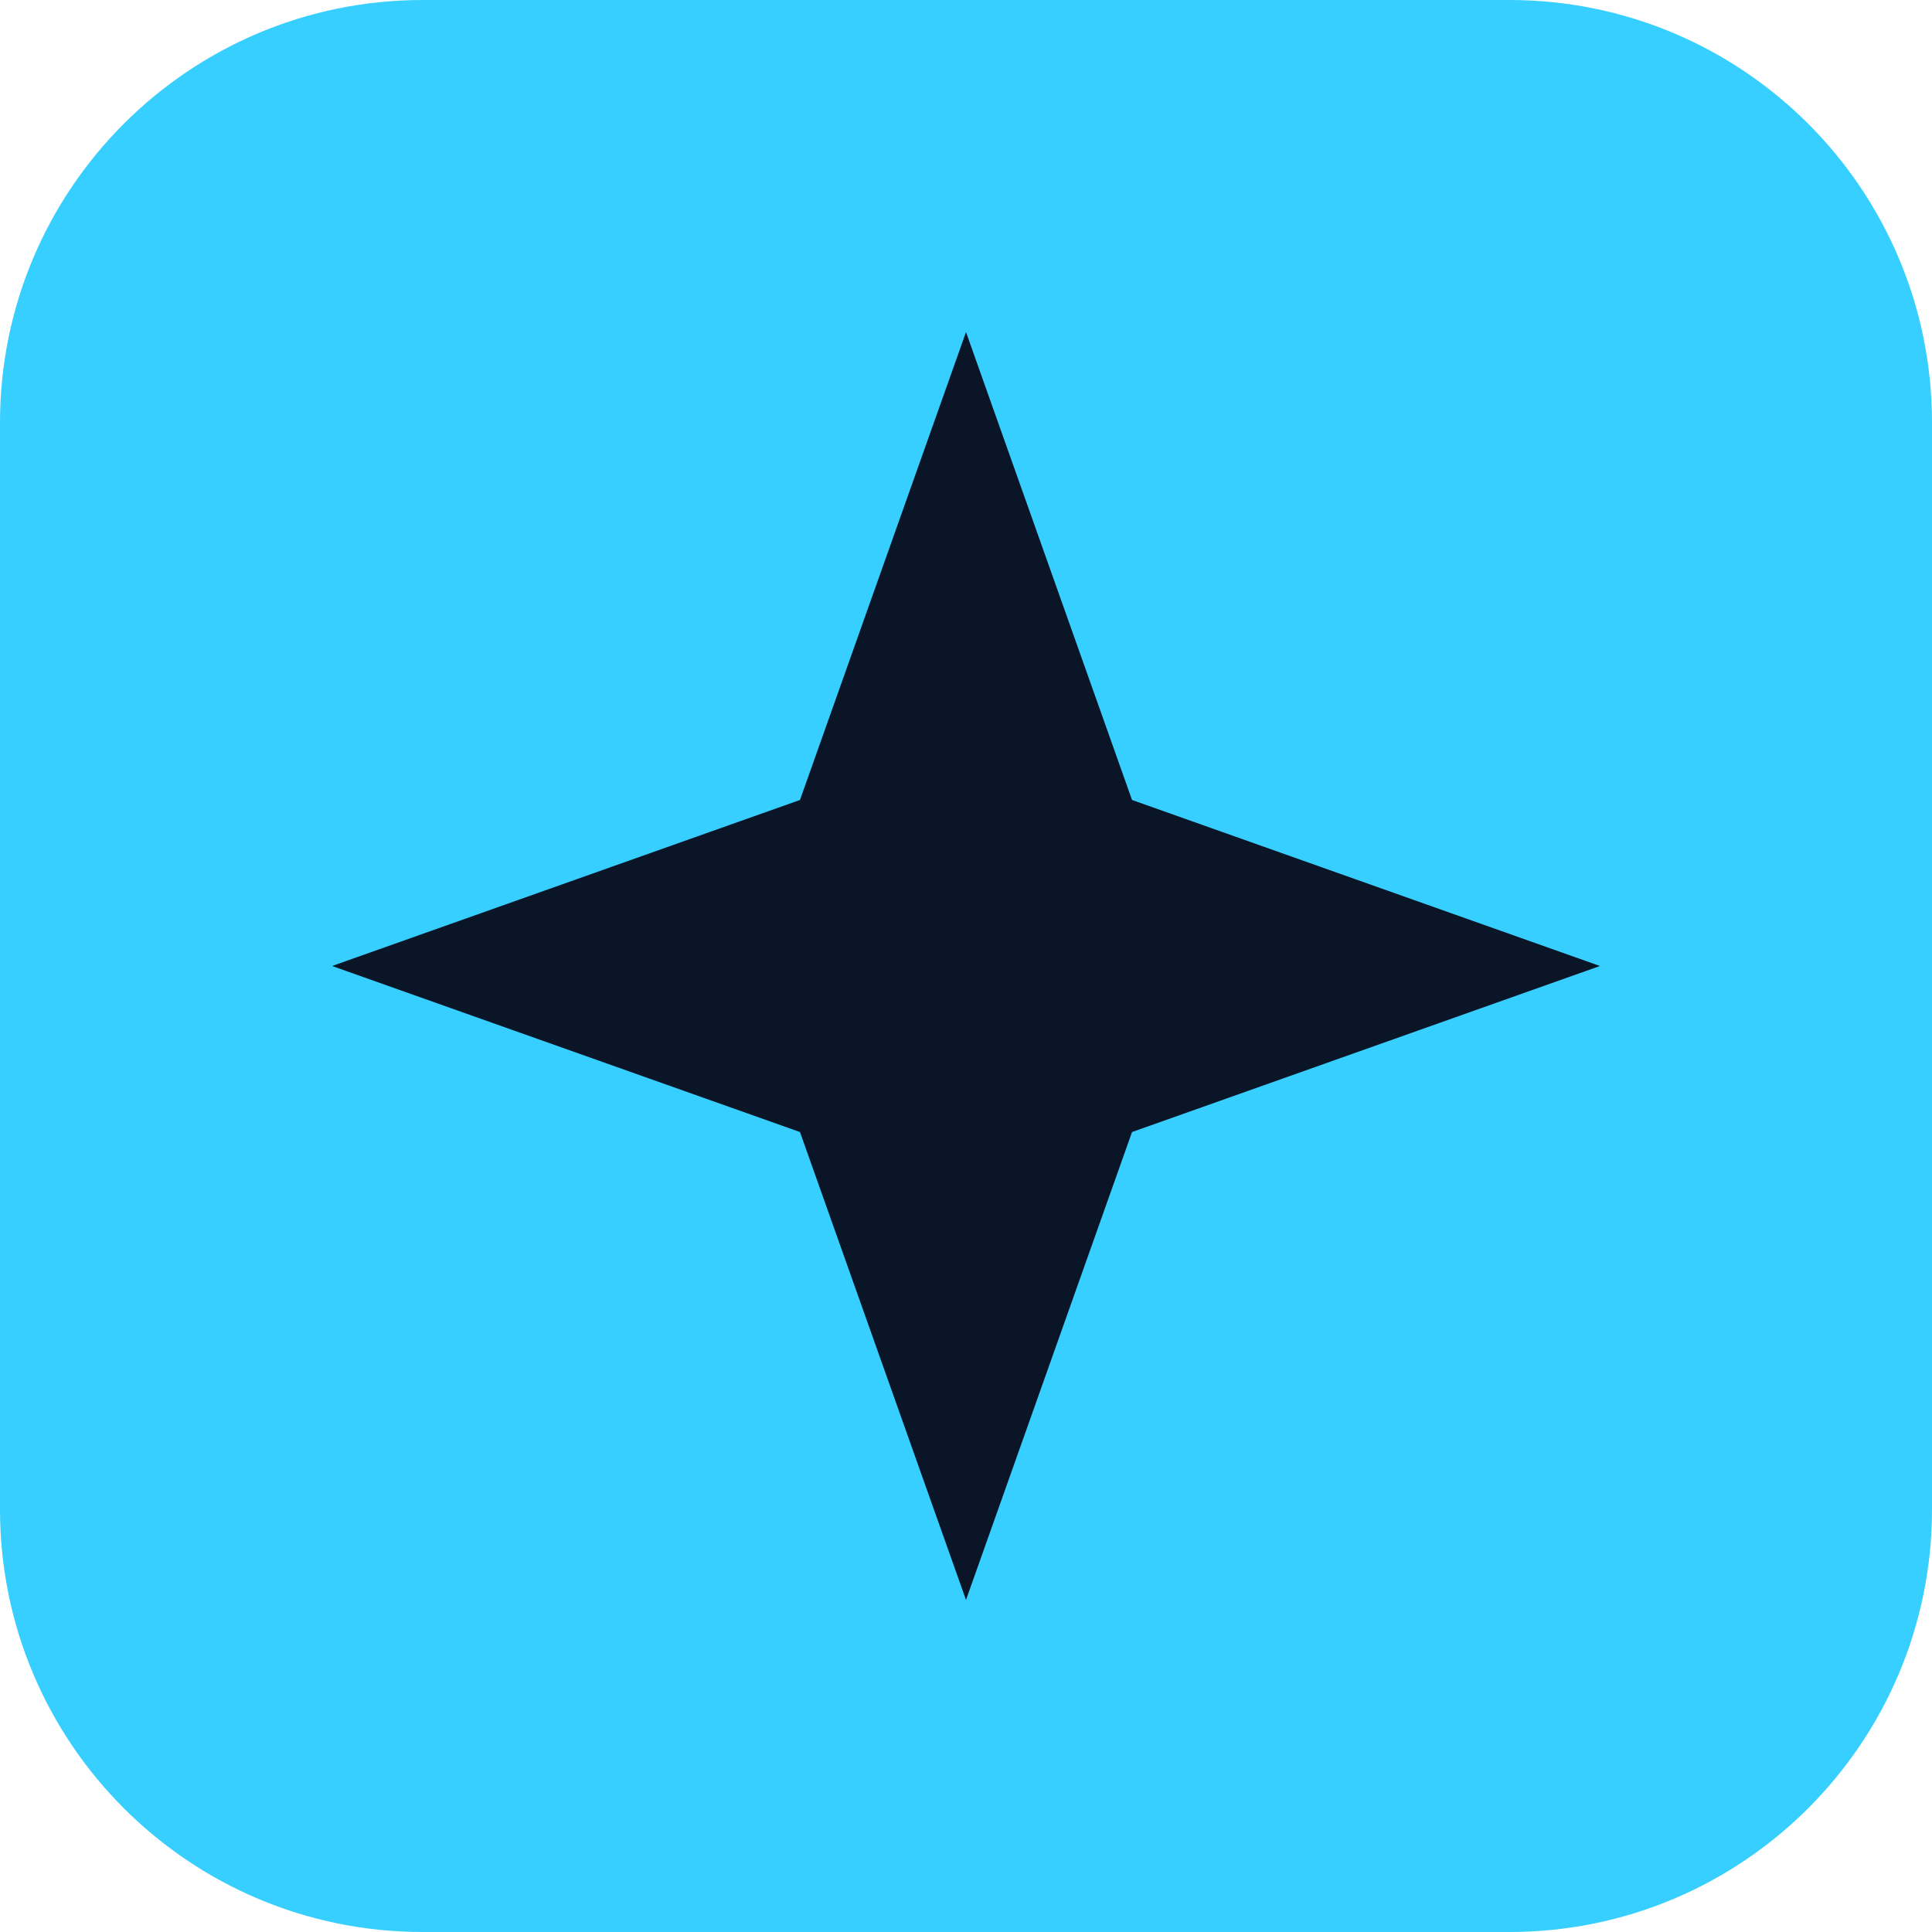
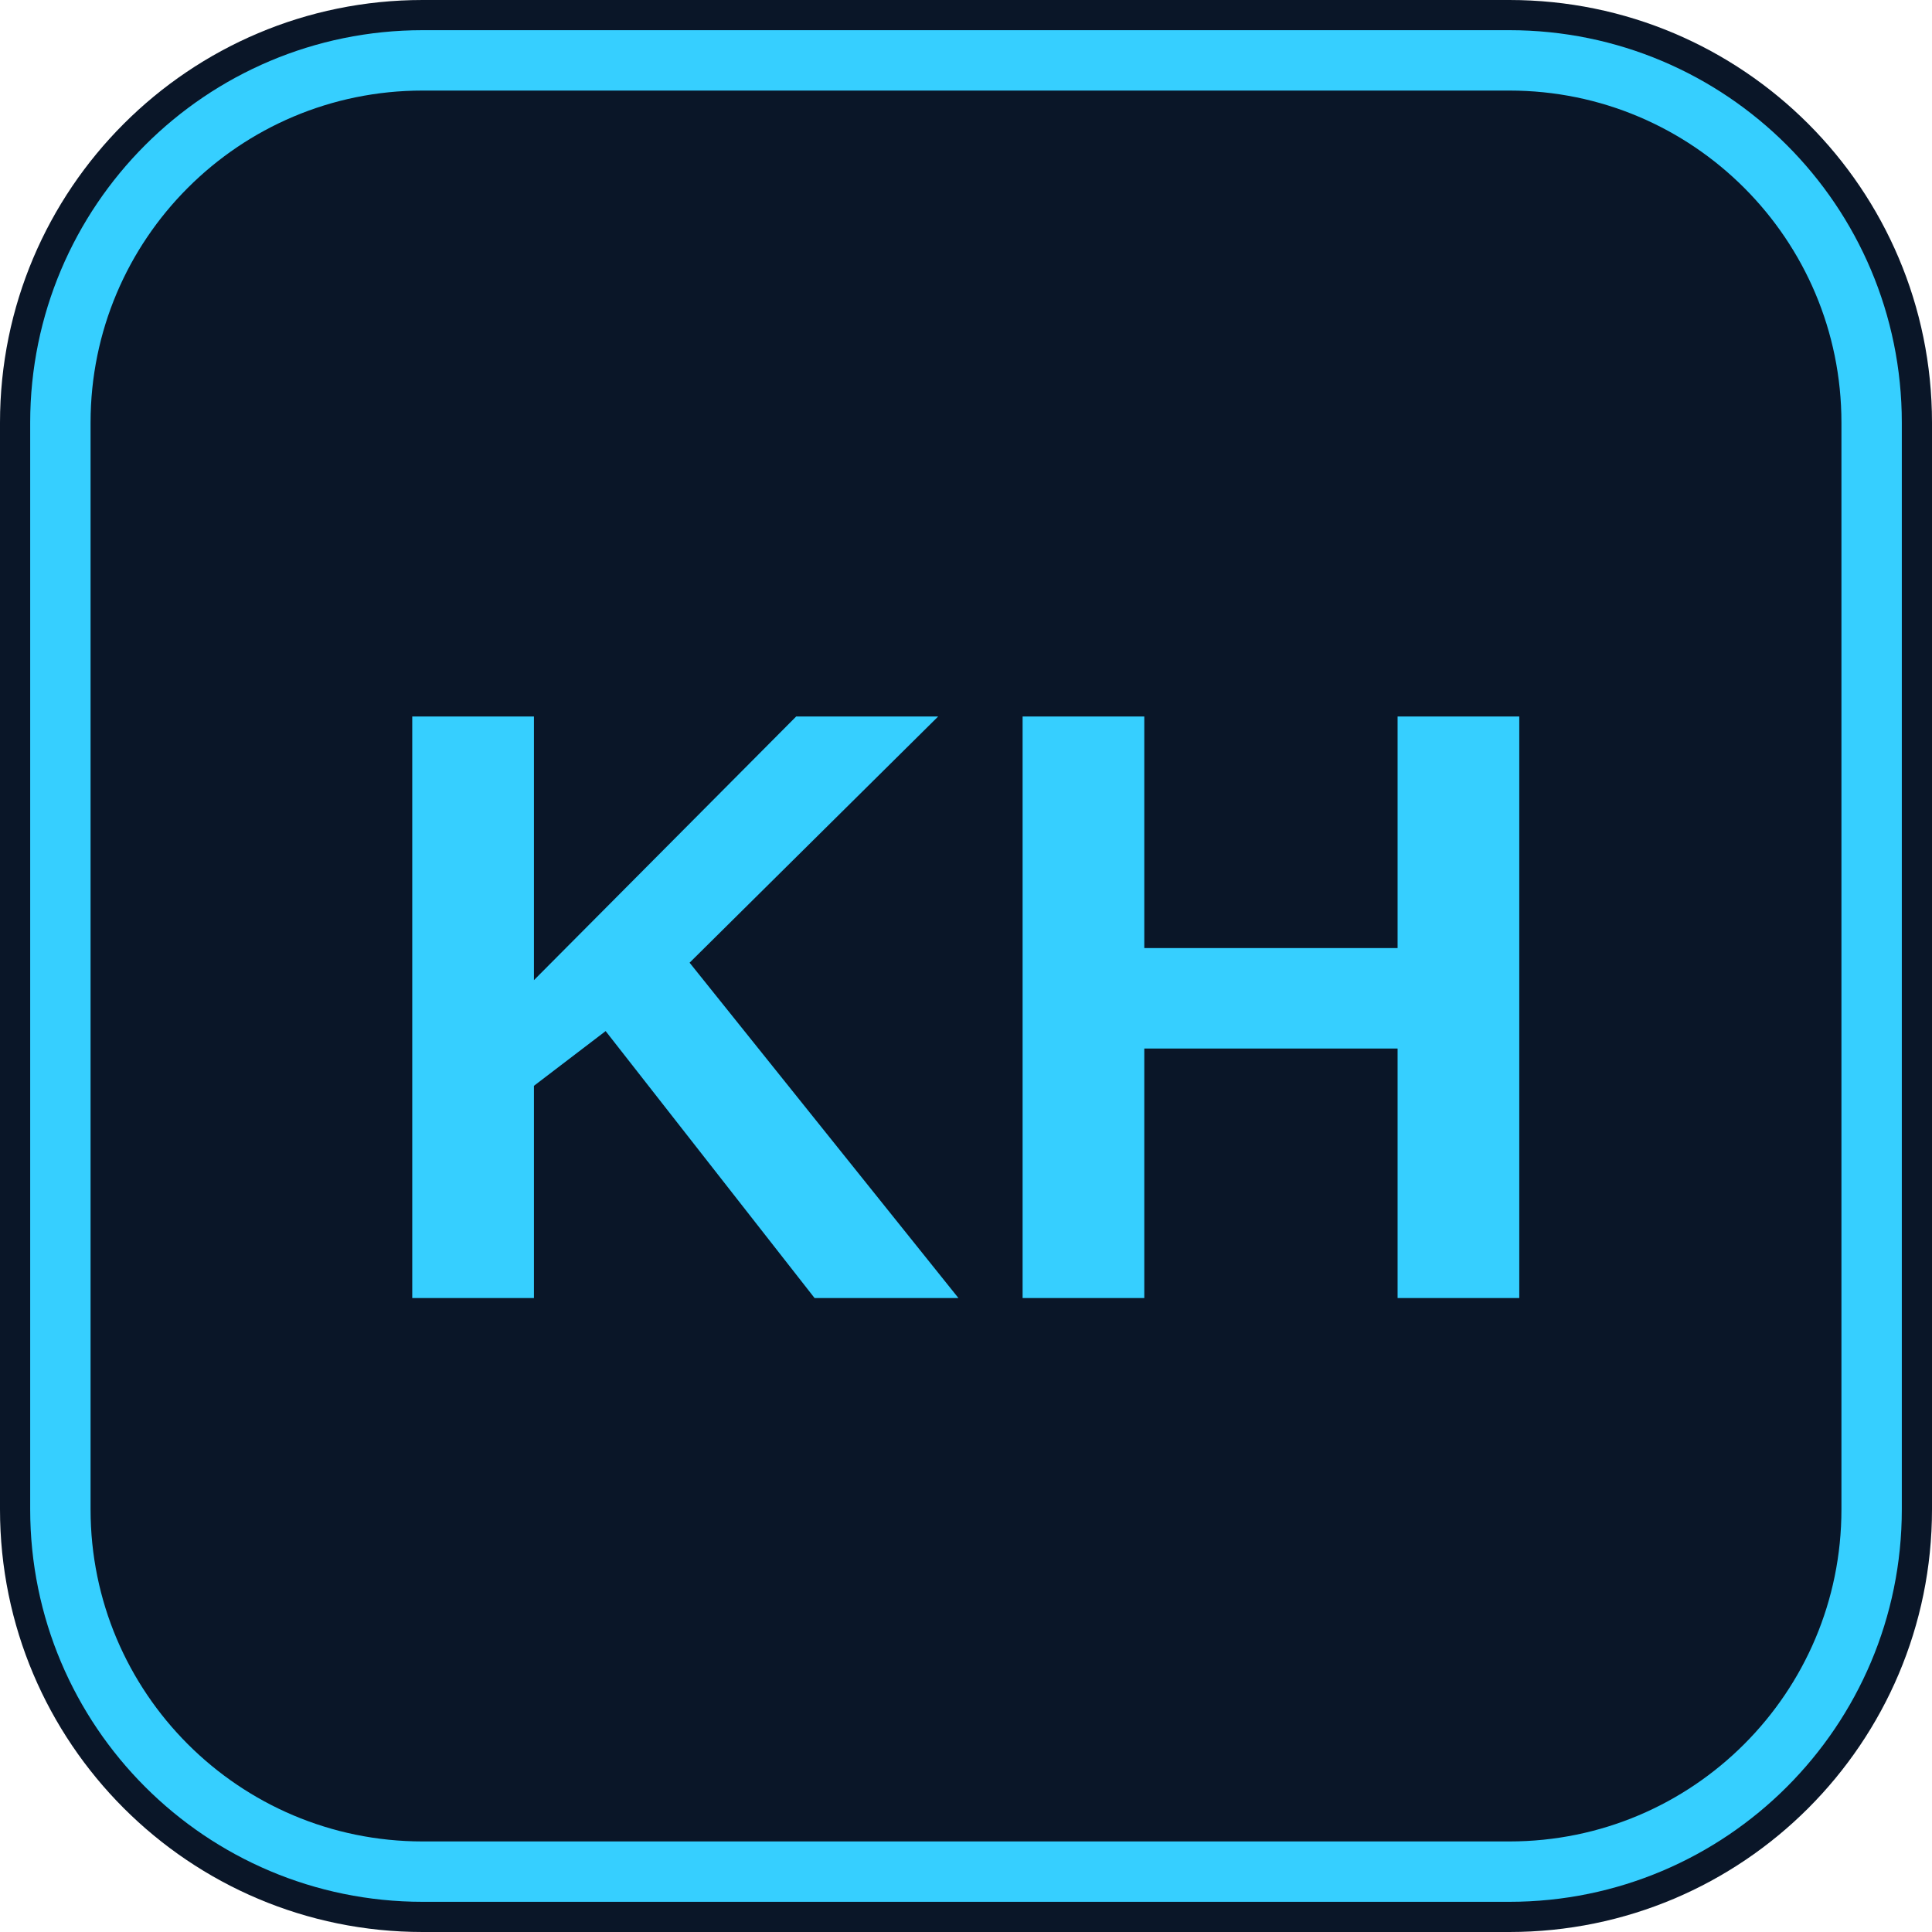
- <svg xmlns="http://www.w3.org/2000/svg" viewBox="0 0 64 64" width="64" height="64">
-   <rect width="64" height="64" rx="14" fill="#36cfff" />
-   <path d="M32 11 37.5 26.5 53 32 37.5 37.5 32 53 26.5 37.5 11 32 26.5 26.5Z" fill="#0a1628" />
+ <svg xmlns="http://www.w3.org/2000/svg" viewBox="0 0 64 64" width="64" height="64" role="img" aria-label="KH logo">
+   <rect width="64" height="64" rx="14" fill="#0a1628" />
+   <rect x="2" y="2" width="60" height="60" rx="12" fill="none" stroke="#36cfff" stroke-width="2" />
+   <text x="32" y="43" text-anchor="middle" font-family="Arial, Helvetica, sans-serif" font-size="28" font-weight="700" fill="#36cfff">KH</text>
</svg>
